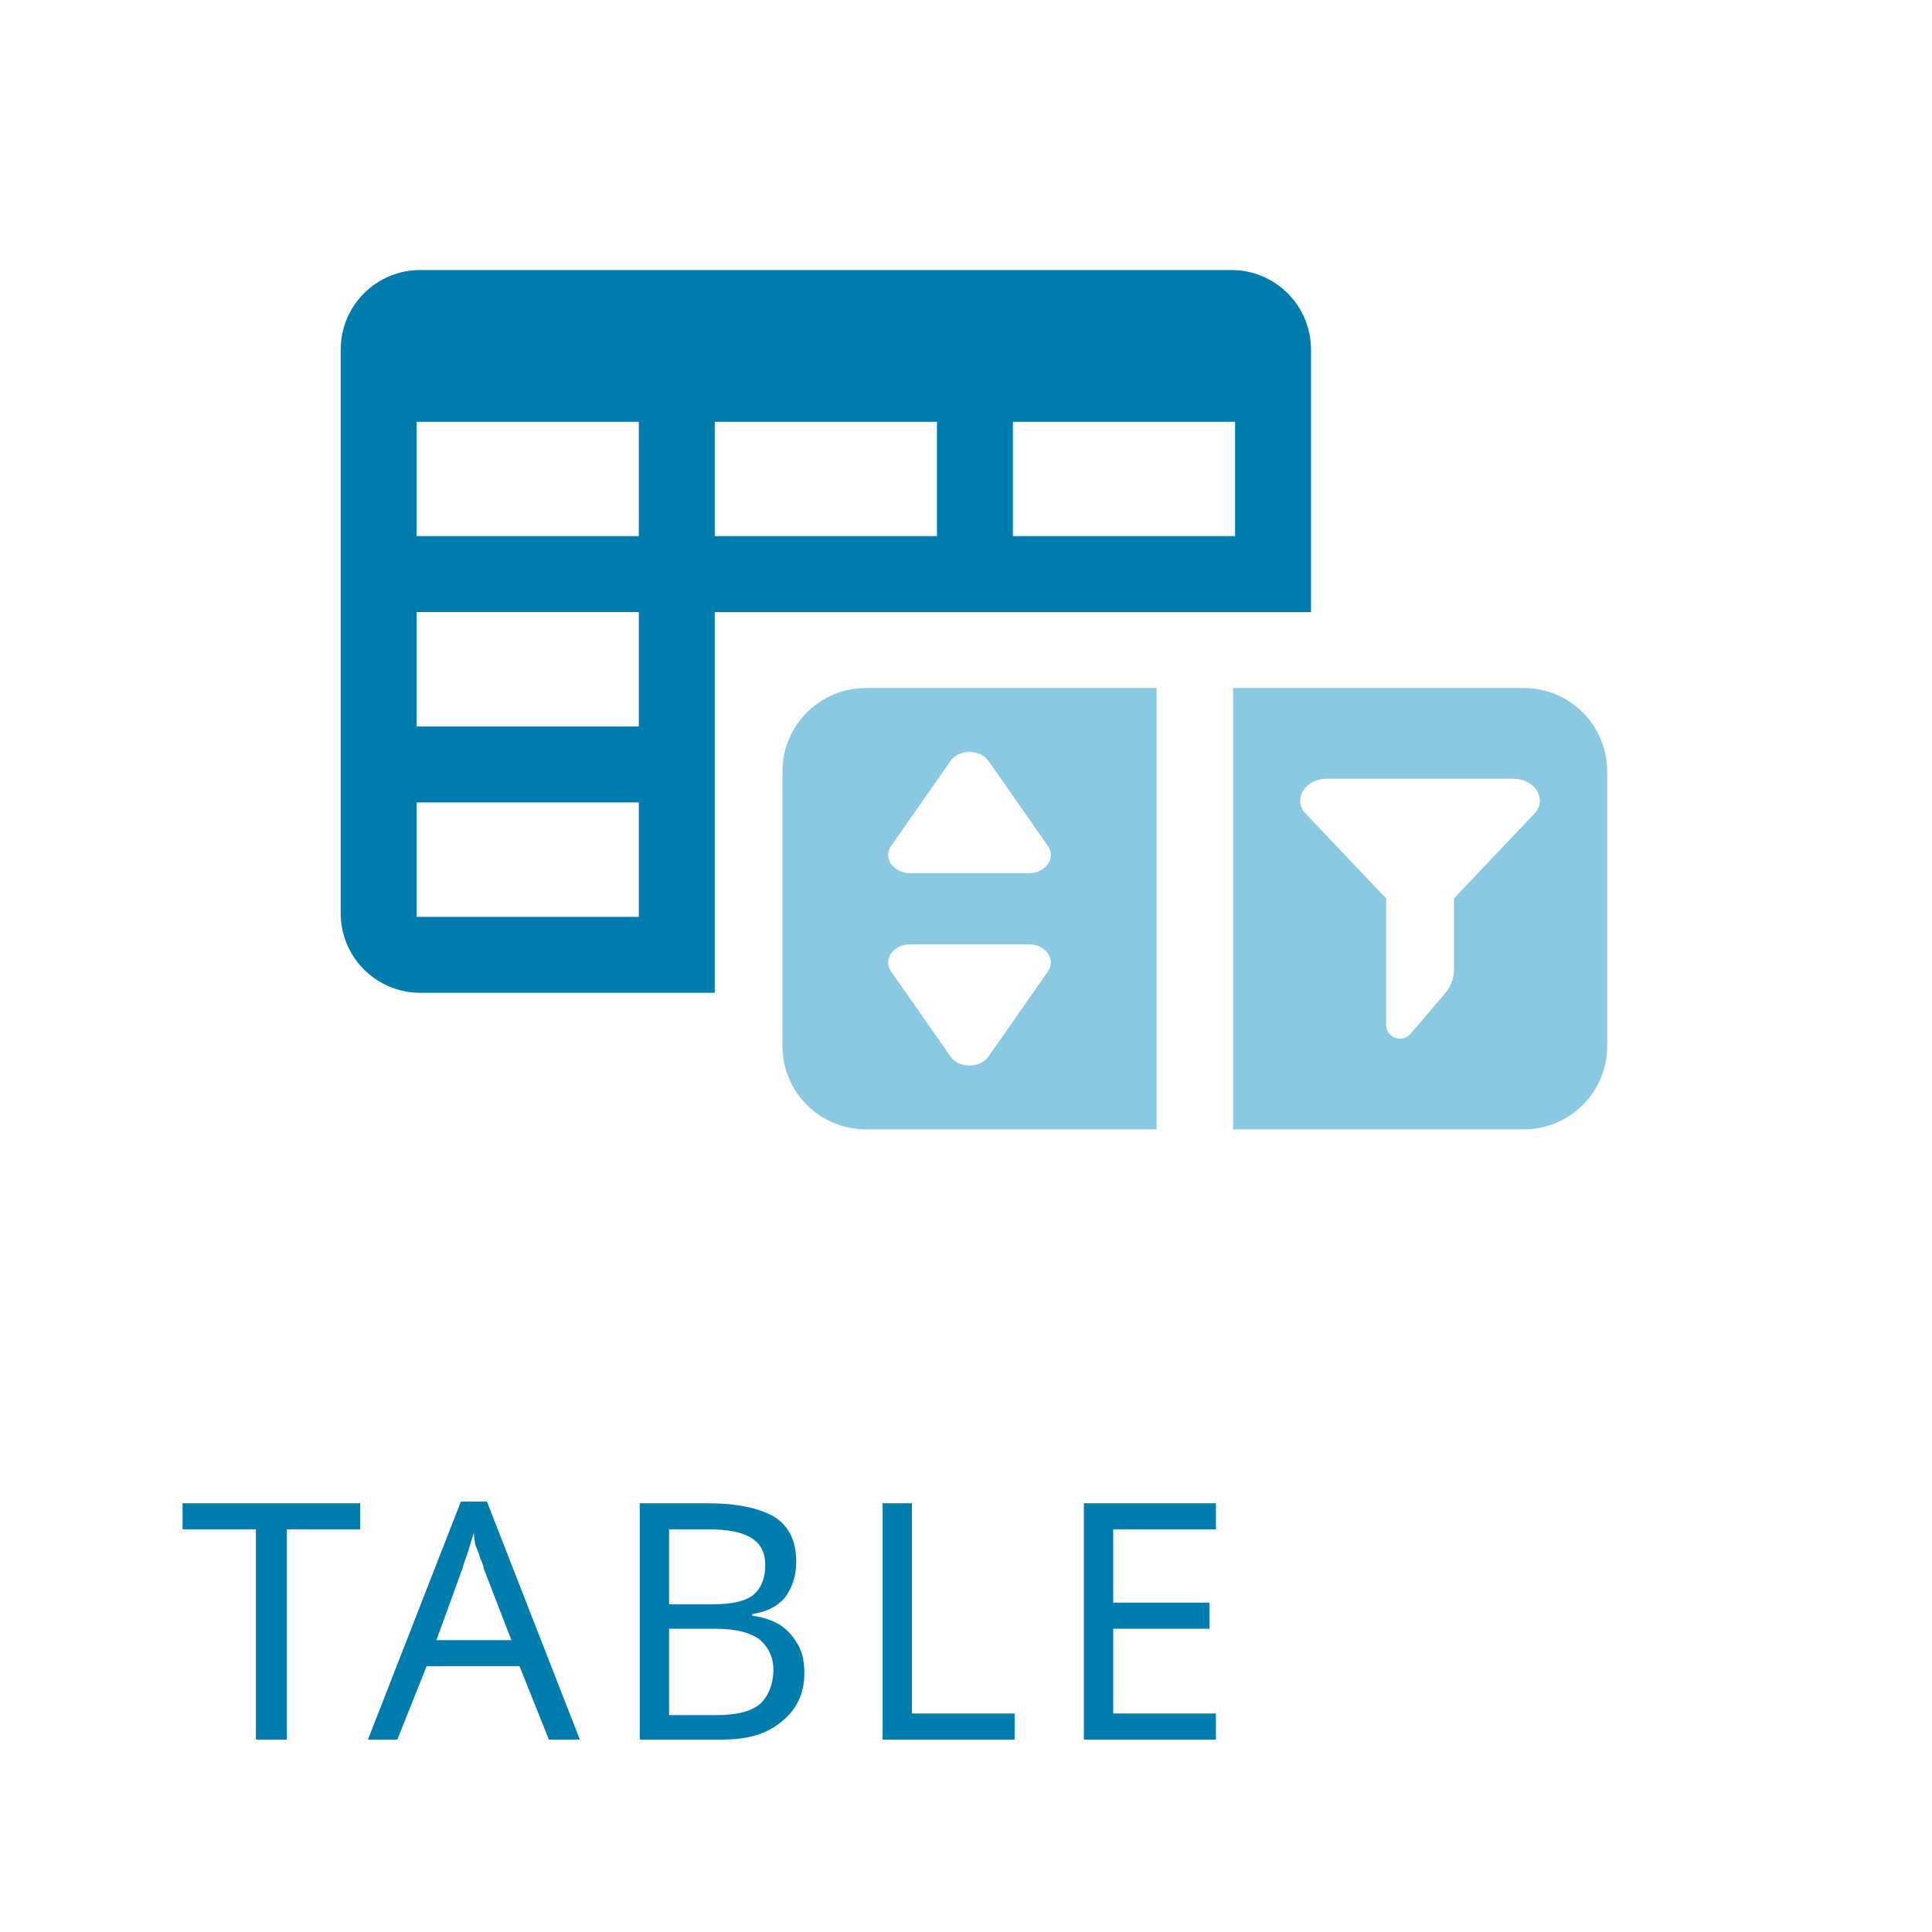
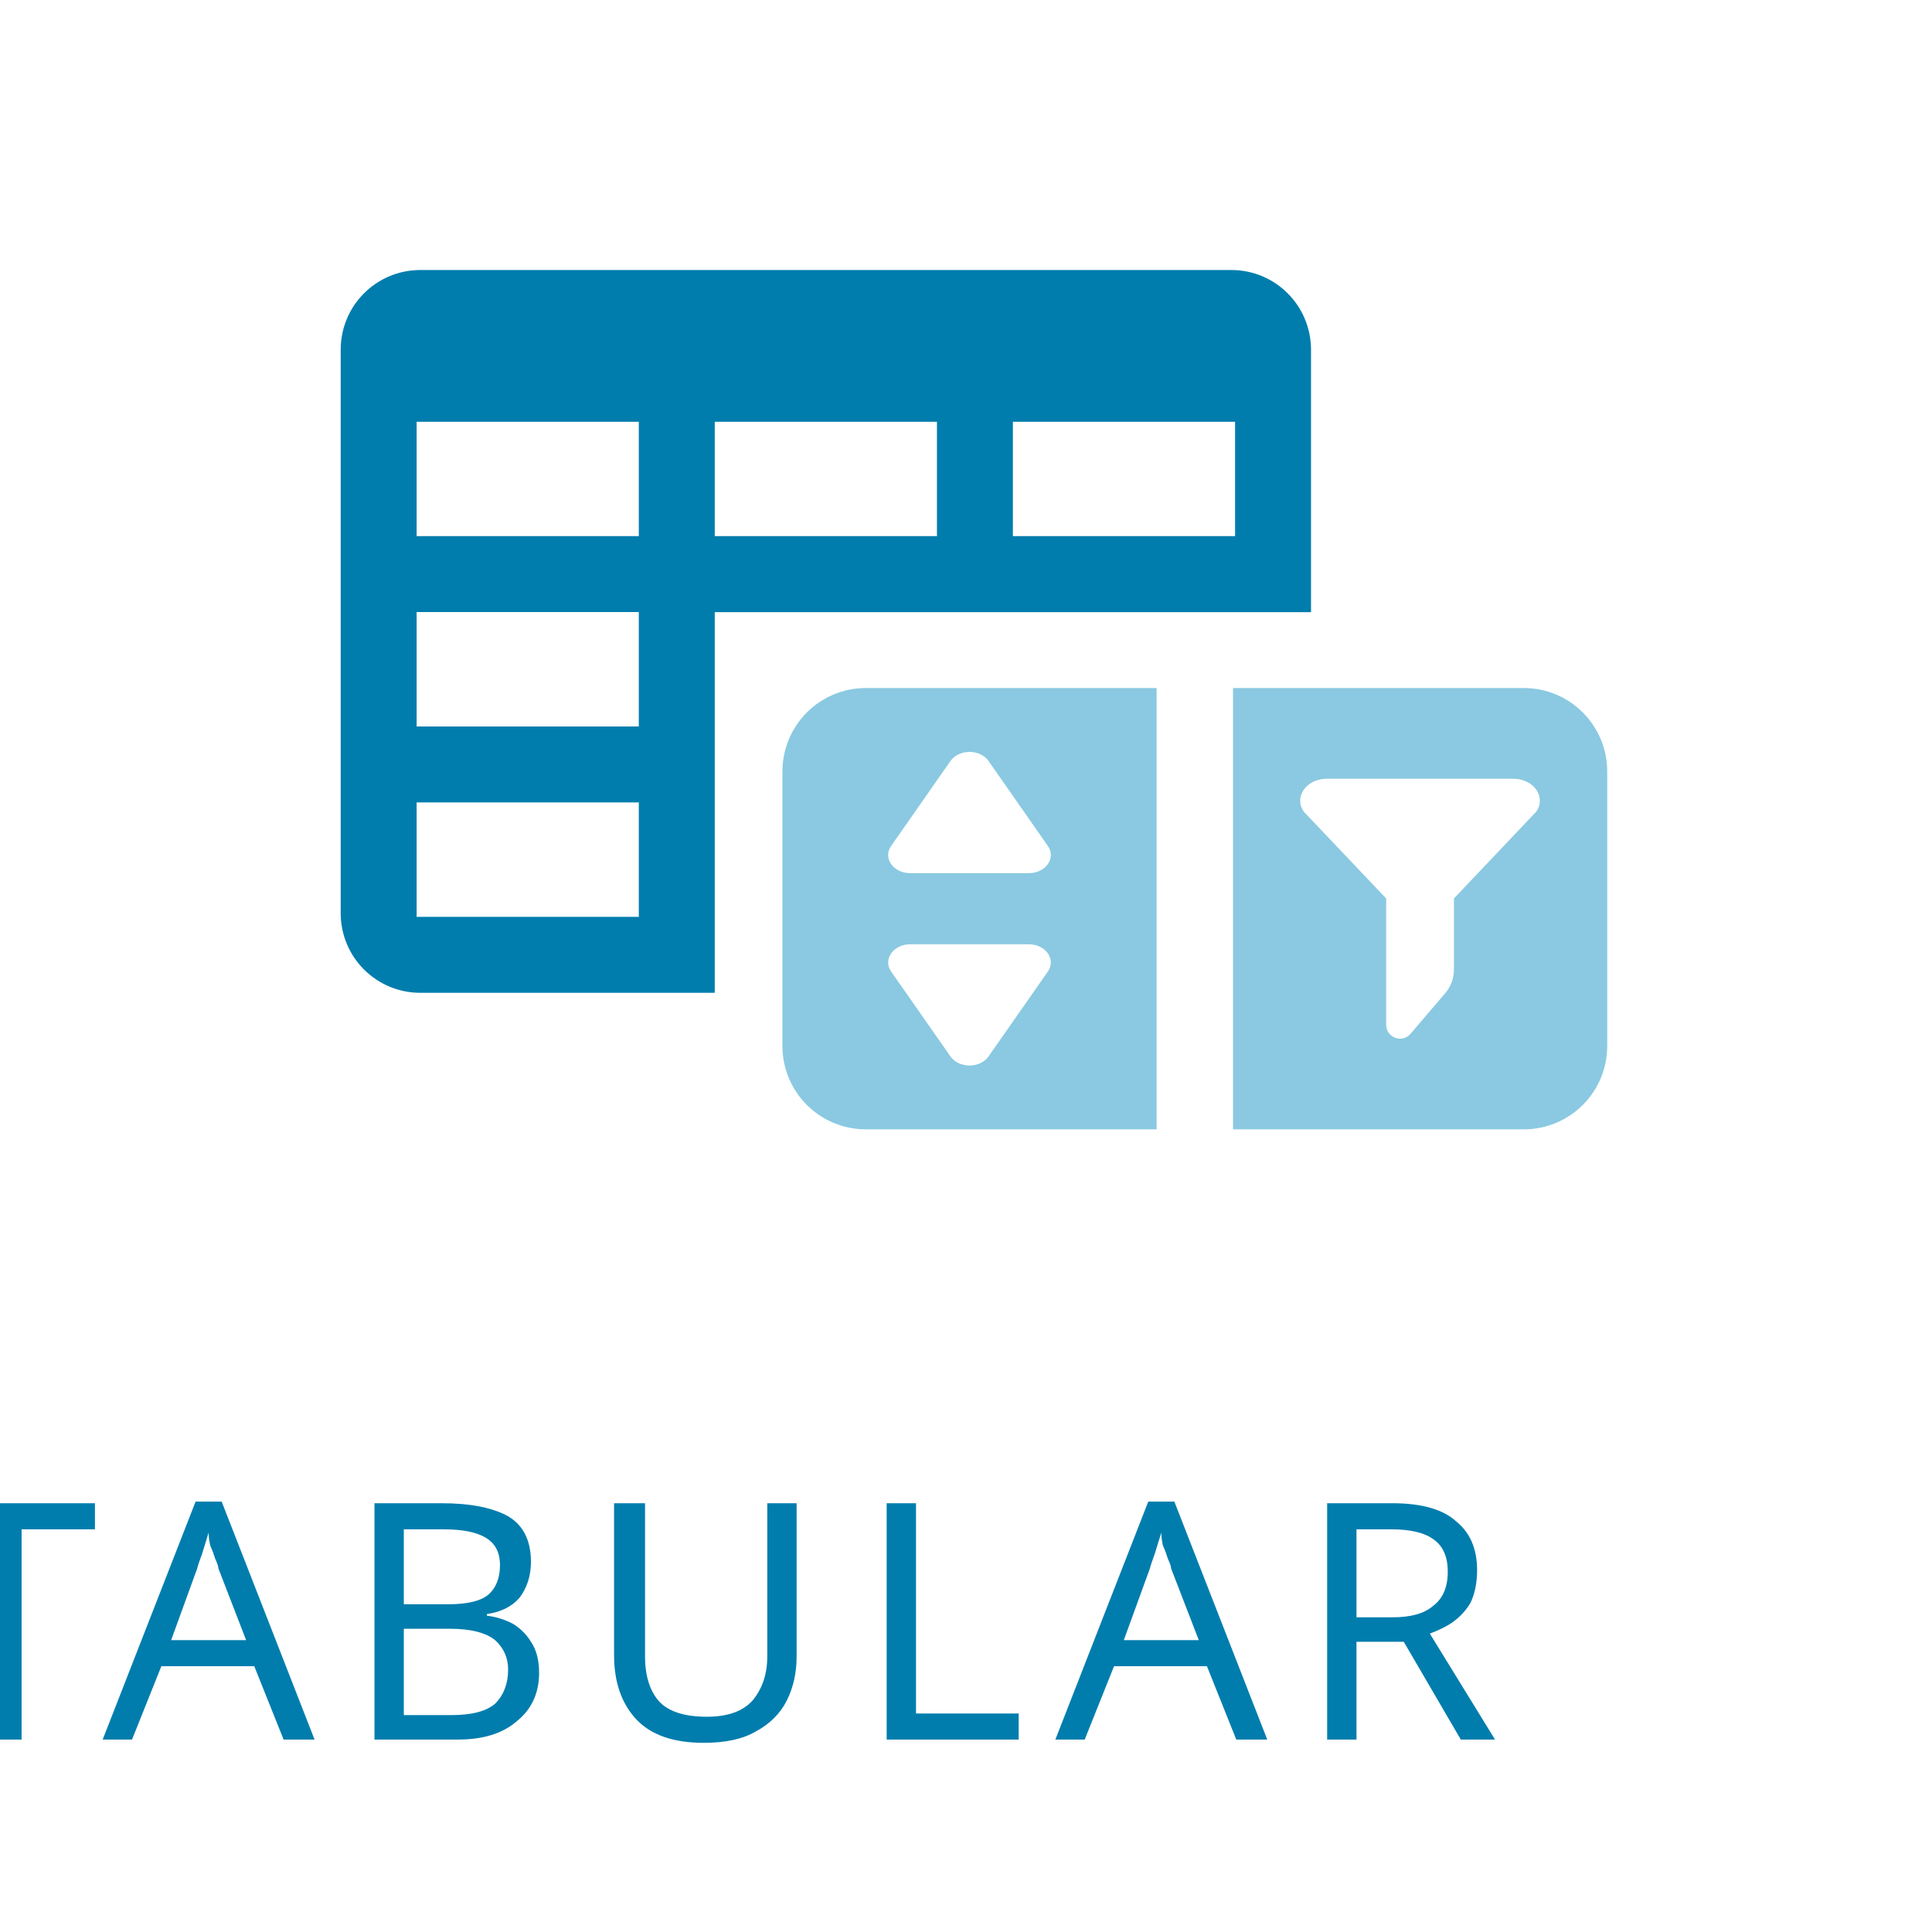
<svg xmlns="http://www.w3.org/2000/svg" width="70" height="70" version="1.1" viewBox="0 0 18.521 18.521">
  <g transform="translate(0 1.0395)">
    <text x="9.241" y="15.634" fill="#007dad" font-family="sans-serif" font-size="3.175px" letter-spacing=".265px" stroke-width=".265" style="line-height:1" xml:space="preserve">
-       <tspan x="9.373" y="15.634" fill="#007dad" font-family="'Source Sans Pro'" font-size="3.175px" stroke-width=".265" text-align="center" text-anchor="middle">TABLE</tspan>
+       <tspan x="9.373" y="15.634" fill="#007dad" font-family="'Source Sans Pro'" font-size="3.175px" stroke-width=".265" text-align="center" text-anchor="middle">TABULAR</tspan>
    </text>
    <g transform="translate(-141.13 -1.659)">
      <path d="m145.16 3.208c-0.423 0-0.764 0.341-0.764 0.765v5.4c0 0.423 0.341 0.764 0.764 0.764h2.822v-3.649h5.716v-2.515c0-0.423-0.341-0.765-0.764-0.765zm-0.036 1.455h2.13v1.096h-2.13zm2.858 0h2.13v1.096h-2.13zm2.858 0h2.13v1.096h-2.13zm-5.716 1.824h2.13v1.097h-2.13zm0 1.825h2.13v1.097h-2.13z" fill="#007dad" stroke-linecap="round" stroke-linejoin="round" stroke-width=".265" />
      <path transform="matrix(.26458 0 0 .26458 -131.87 27.527)" d="m1063.2-76.77c-1.677 0-3.027 1.354-3.027 3.031v9.932c0 1.677 1.35 3.027 3.027 3.027h10.531v-15.99zm3.785 2.314c0.273 0.01 0.521 0.135 0.656 0.33l2.15 3.078c0.306 0.439-0.078 0.986-0.691 0.986h-4.297c-0.613 8e-5 -0.998-0.547-0.691-0.986l2.15-3.078c0.136-0.195 0.385-0.319 0.656-0.328 0.023-0.002 0.044-0.002 0.066-2e-3zm-2.182 6.971h4.297c0.613-5.6e-5 0.998 0.549 0.691 0.988l-2.15 3.076c-0.307 0.438-1.072 0.438-1.379 0l-2.15-3.076c-0.306-0.439 0.078-0.988 0.691-0.988z" color="#000000" color-rendering="auto" dominant-baseline="auto" fill="#8ac9e1" image-rendering="auto" shape-rendering="auto" solid-color="#000000" stop-color="#000000" style="font-feature-settings:normal;font-variant-alternates:normal;font-variant-caps:normal;font-variant-east-asian:normal;font-variant-ligatures:normal;font-variant-numeric:normal;font-variant-position:normal;font-variation-settings:normal;inline-size:0;isolation:auto;mix-blend-mode:normal;shape-margin:0;shape-padding:0;text-decoration-color:#000000;text-decoration-line:none;text-decoration-style:solid;text-indent:0;text-orientation:mixed;text-transform:none;white-space:normal" />
      <path transform="matrix(.26458 0 0 .26458 -131.87 27.527)" d="m1076.5-76.77v15.99h10.531c1.678 0 3.027-1.35 3.027-3.027v-9.932c0-1.677-1.35-3.031-3.027-3.031zm3.363 3.287c0.011 0 0.022-1.77e-4 0.033 0h6.76c0.739-2.81e-4 1.201 0.662 0.832 1.191l-2.984 3.147v2.58c5e-4 0.31-0.111 0.612-0.312 0.848l-1.26 1.475c-0.303 0.354-0.882 0.14-0.883-0.326v-4.576l-2.986-3.147c-0.362-0.518 0.073-1.169 0.797-1.191z" color="#000000" color-rendering="auto" dominant-baseline="auto" fill="#8ac9e1" image-rendering="auto" shape-rendering="auto" solid-color="#000000" stop-color="#000000" style="font-feature-settings:normal;font-variant-alternates:normal;font-variant-caps:normal;font-variant-east-asian:normal;font-variant-ligatures:normal;font-variant-numeric:normal;font-variant-position:normal;font-variation-settings:normal;inline-size:0;isolation:auto;mix-blend-mode:normal;shape-margin:0;shape-padding:0;text-decoration-color:#000000;text-decoration-line:none;text-decoration-style:solid;text-indent:0;text-orientation:mixed;text-transform:none;white-space:normal" />
    </g>
  </g>
</svg>
